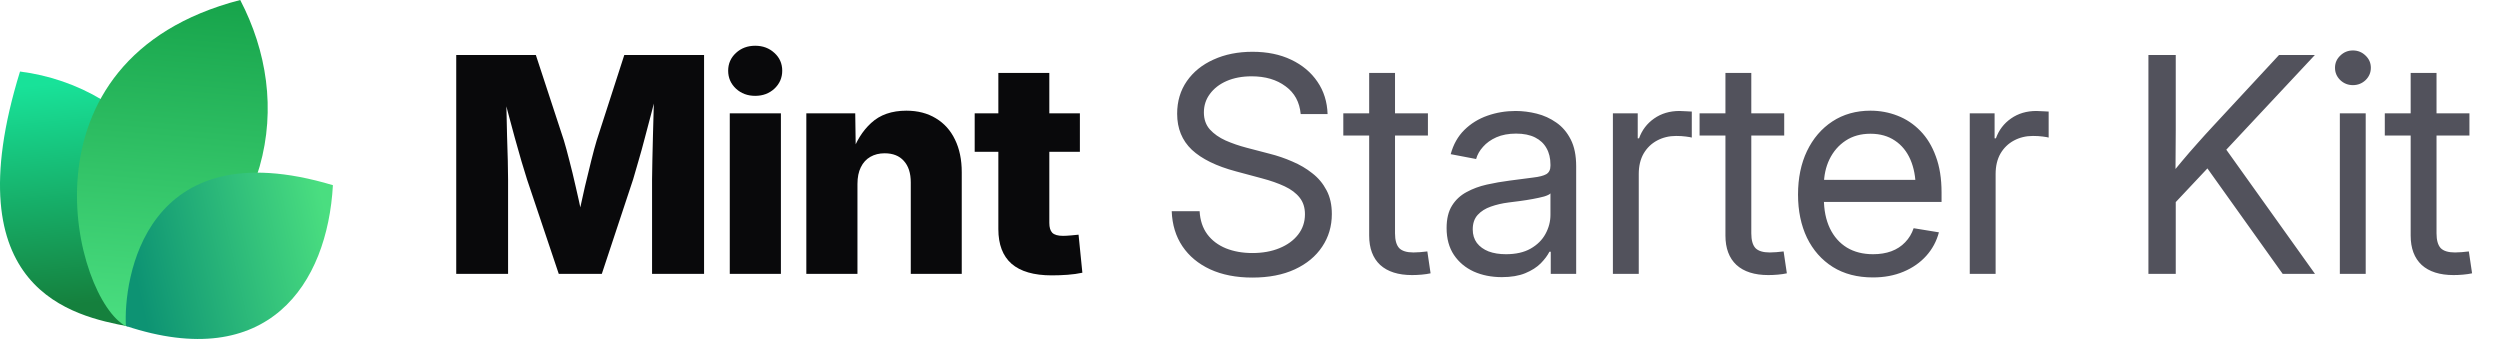
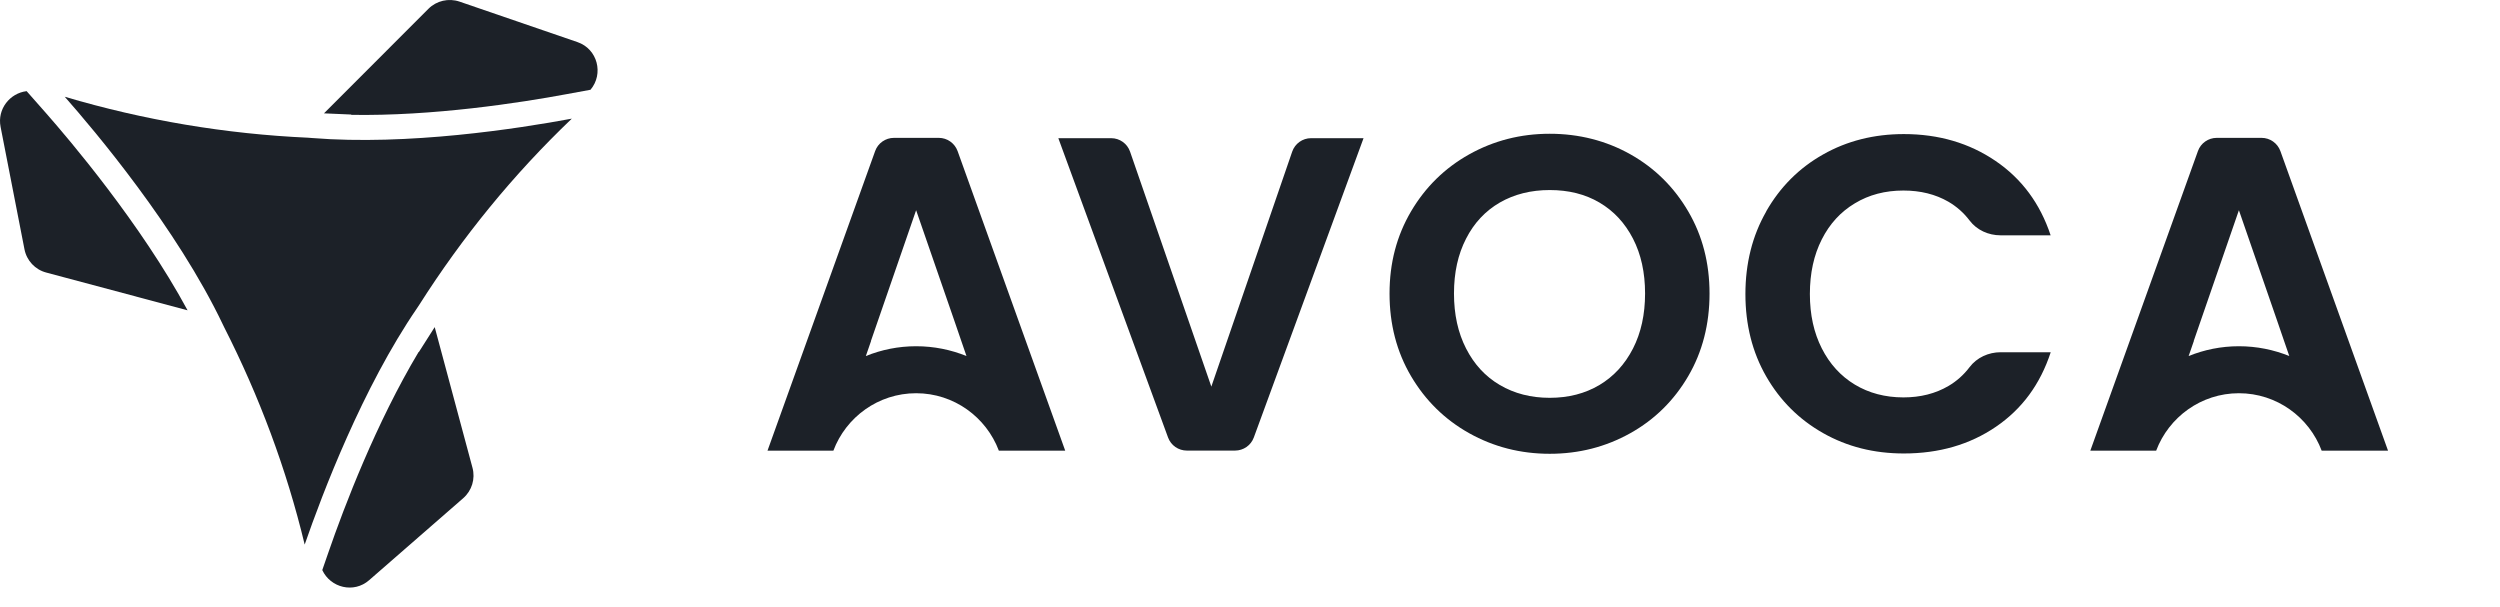
- <svg xmlns="http://www.w3.org/2000/svg" width="177" height="24" viewBox="0 0 177 24" fill="none">
-   <path d="M9.061 23.108C5.268 22.377 -3.391 20.627 1.417 5.064C9.634 6.099 16.973 14.064 9.061 23.108Z" fill="url(#paint0_linear_17557_2020)" />
-   <path d="M8.919 23.094C5.276 21.222 0.784 4.209 17.007 0C20.757 7.193 19.621 16.545 8.919 23.094Z" fill="url(#paint1_linear_17557_2020)" />
-   <path d="M8.914 23.079C8.735 19.882 10.159 9.085 23.57 13.111C23.181 20.123 18.984 26.418 8.914 23.079Z" fill="url(#paint2_linear_17557_2020)" />
-   <path d="M32.301 19.392V3.894H37.938L39.925 9.948C40.036 10.315 40.164 10.787 40.31 11.362C40.462 11.938 40.611 12.552 40.757 13.204C40.91 13.855 41.048 14.483 41.173 15.086C41.305 15.682 41.412 16.192 41.495 16.615H40.695C40.771 16.192 40.871 15.682 40.996 15.086C41.128 14.49 41.267 13.866 41.412 13.214C41.565 12.562 41.714 11.948 41.86 11.373C42.005 10.79 42.133 10.315 42.244 9.948L44.2 3.894H49.848V19.392H46.166V12.704C46.166 12.357 46.173 11.917 46.187 11.383C46.2 10.849 46.214 10.27 46.228 9.646C46.249 9.022 46.266 8.391 46.28 7.753C46.301 7.115 46.311 6.519 46.311 5.964H46.623C46.485 6.561 46.332 7.181 46.166 7.826C45.999 8.471 45.833 9.102 45.666 9.719C45.507 10.336 45.351 10.901 45.198 11.414C45.053 11.928 44.928 12.357 44.824 12.704L42.608 19.392H39.561L37.314 12.704C37.203 12.357 37.072 11.928 36.919 11.414C36.773 10.901 36.614 10.34 36.441 9.729C36.274 9.112 36.104 8.481 35.931 7.836C35.764 7.192 35.608 6.567 35.463 5.964H35.827C35.834 6.512 35.844 7.105 35.858 7.743C35.872 8.374 35.886 9.005 35.9 9.636C35.92 10.26 35.938 10.839 35.952 11.373C35.965 11.907 35.972 12.351 35.972 12.704V19.392H32.301ZM51.668 19.392V8.024H55.288V19.392H51.668ZM53.468 6.786C52.927 6.786 52.473 6.616 52.105 6.276C51.738 5.93 51.554 5.507 51.554 5.007C51.554 4.508 51.738 4.088 52.105 3.749C52.473 3.409 52.927 3.239 53.468 3.239C54.009 3.239 54.463 3.409 54.83 3.749C55.198 4.082 55.382 4.501 55.382 5.007C55.382 5.507 55.198 5.93 54.83 6.276C54.463 6.616 54.009 6.786 53.468 6.786ZM60.708 13.027V19.392H57.088V8.024H60.551L60.593 10.967H60.281C60.593 10.024 61.061 9.268 61.685 8.7C62.309 8.124 63.138 7.836 64.171 7.836C64.975 7.836 65.672 8.017 66.262 8.377C66.851 8.731 67.302 9.234 67.614 9.885C67.933 10.537 68.092 11.307 68.092 12.194V19.392H64.483V12.912C64.483 12.26 64.32 11.754 63.994 11.394C63.675 11.033 63.221 10.853 62.632 10.853C62.25 10.853 61.914 10.936 61.623 11.102C61.332 11.269 61.106 11.515 60.947 11.841C60.787 12.16 60.708 12.555 60.708 13.027ZM76.456 8.024V10.749H69.008V8.024H76.456ZM70.683 5.163H74.292V15.783C74.292 16.102 74.361 16.334 74.5 16.48C74.646 16.625 74.899 16.698 75.259 16.698C75.405 16.698 75.596 16.688 75.831 16.667C76.074 16.646 76.251 16.629 76.362 16.615L76.632 19.309C76.313 19.378 75.963 19.427 75.582 19.455C75.207 19.482 74.836 19.496 74.469 19.496C73.2 19.496 72.25 19.222 71.619 18.674C70.995 18.127 70.683 17.308 70.683 16.22V5.163Z" fill="#09090B" />
-   <path d="M88.667 19.652C87.523 19.652 86.528 19.458 85.682 19.07C84.843 18.681 84.188 18.137 83.716 17.437C83.245 16.736 82.992 15.908 82.957 14.951H84.933C84.968 15.596 85.148 16.14 85.474 16.584C85.8 17.021 86.24 17.354 86.795 17.582C87.35 17.804 87.974 17.915 88.667 17.915C89.388 17.915 90.026 17.801 90.581 17.572C91.143 17.343 91.583 17.024 91.902 16.615C92.228 16.199 92.391 15.717 92.391 15.169C92.391 14.698 92.266 14.306 92.017 13.994C91.767 13.675 91.413 13.408 90.956 13.193C90.498 12.978 89.954 12.787 89.323 12.621L87.502 12.132C86.123 11.765 85.082 11.255 84.382 10.603C83.689 9.944 83.342 9.095 83.342 8.055C83.342 7.174 83.571 6.404 84.028 5.746C84.486 5.087 85.117 4.577 85.921 4.217C86.726 3.849 87.645 3.666 88.678 3.666C89.718 3.666 90.63 3.853 91.413 4.227C92.204 4.602 92.824 5.122 93.275 5.787C93.726 6.446 93.965 7.209 93.993 8.076H92.089C92.013 7.23 91.656 6.574 91.018 6.11C90.387 5.638 89.586 5.403 88.615 5.403C87.95 5.403 87.36 5.513 86.847 5.735C86.341 5.957 85.946 6.262 85.661 6.651C85.377 7.032 85.235 7.469 85.235 7.961C85.235 8.447 85.377 8.849 85.661 9.168C85.946 9.48 86.317 9.74 86.774 9.948C87.232 10.149 87.724 10.319 88.251 10.457L89.884 10.884C90.439 11.023 90.977 11.206 91.496 11.435C92.023 11.657 92.495 11.934 92.911 12.267C93.334 12.593 93.67 12.995 93.92 13.474C94.17 13.945 94.294 14.504 94.294 15.149C94.294 16.015 94.066 16.788 93.608 17.468C93.157 18.148 92.512 18.681 91.673 19.07C90.834 19.458 89.832 19.652 88.667 19.652ZM101.097 8.024V9.594H95.106V8.024H101.097ZM96.937 5.163H98.767V16.521C98.767 17 98.865 17.347 99.059 17.562C99.26 17.77 99.6 17.874 100.078 17.874C100.21 17.874 100.366 17.867 100.546 17.853C100.733 17.832 100.903 17.815 101.056 17.801L101.285 19.351C101.097 19.392 100.886 19.423 100.65 19.444C100.414 19.465 100.189 19.475 99.974 19.475C98.996 19.475 98.244 19.236 97.717 18.758C97.197 18.272 96.937 17.579 96.937 16.677V5.163ZM106.33 19.621C105.595 19.621 104.932 19.489 104.343 19.226C103.754 18.955 103.285 18.564 102.939 18.05C102.592 17.53 102.419 16.896 102.419 16.147C102.419 15.495 102.547 14.965 102.804 14.556C103.06 14.146 103.403 13.828 103.833 13.599C104.263 13.363 104.742 13.186 105.269 13.068C105.796 12.95 106.333 12.857 106.881 12.787C107.574 12.69 108.132 12.617 108.555 12.569C108.978 12.52 109.287 12.441 109.481 12.33C109.675 12.212 109.772 12.014 109.772 11.737V11.654C109.772 11.203 109.679 10.815 109.492 10.489C109.311 10.163 109.041 9.91 108.68 9.729C108.32 9.549 107.872 9.459 107.338 9.459C106.805 9.459 106.34 9.546 105.945 9.719C105.556 9.892 105.241 10.118 104.998 10.395C104.755 10.665 104.593 10.953 104.509 11.258L102.71 10.915C102.897 10.222 103.22 9.65 103.677 9.199C104.135 8.748 104.679 8.412 105.31 8.19C105.941 7.968 106.607 7.857 107.307 7.857C107.8 7.857 108.295 7.92 108.795 8.044C109.301 8.169 109.765 8.381 110.188 8.679C110.611 8.97 110.951 9.369 111.208 9.875C111.464 10.374 111.593 11.005 111.593 11.768V19.392H109.793V17.822H109.7C109.568 18.085 109.363 18.359 109.086 18.643C108.809 18.921 108.444 19.153 107.994 19.34C107.543 19.527 106.988 19.621 106.33 19.621ZM106.621 17.998C107.321 17.998 107.904 17.867 108.368 17.603C108.84 17.333 109.19 16.986 109.419 16.563C109.654 16.133 109.772 15.682 109.772 15.211V13.692C109.703 13.769 109.554 13.841 109.325 13.911C109.096 13.973 108.829 14.032 108.524 14.088C108.226 14.143 107.921 14.192 107.609 14.233C107.304 14.275 107.033 14.309 106.798 14.337C106.354 14.393 105.938 14.49 105.549 14.628C105.168 14.76 104.86 14.954 104.624 15.211C104.388 15.467 104.27 15.811 104.27 16.241C104.27 16.615 104.367 16.934 104.561 17.198C104.762 17.461 105.04 17.662 105.393 17.801C105.747 17.933 106.156 17.998 106.621 17.998ZM114.193 19.392V8.024H115.951V9.792H116.045C116.253 9.209 116.61 8.741 117.116 8.388C117.622 8.034 118.219 7.857 118.905 7.857C119.058 7.857 119.217 7.864 119.384 7.878C119.55 7.885 119.682 7.892 119.779 7.899V9.74C119.716 9.719 119.578 9.695 119.363 9.667C119.155 9.639 118.922 9.625 118.666 9.625C118.174 9.625 117.726 9.733 117.324 9.948C116.922 10.163 116.603 10.471 116.367 10.874C116.138 11.276 116.024 11.758 116.024 12.319V19.392H114.193ZM126.322 8.024V9.594H120.33V8.024H126.322ZM122.161 5.163H123.992V16.521C123.992 17 124.089 17.347 124.283 17.562C124.484 17.77 124.824 17.874 125.302 17.874C125.434 17.874 125.59 17.867 125.77 17.853C125.958 17.832 126.127 17.815 126.28 17.801L126.509 19.351C126.322 19.392 126.11 19.423 125.874 19.444C125.639 19.465 125.413 19.475 125.198 19.475C124.221 19.475 123.468 19.236 122.941 18.758C122.421 18.272 122.161 17.579 122.161 16.677V5.163ZM132.604 19.642C131.502 19.642 130.555 19.396 129.765 18.903C128.974 18.404 128.364 17.714 127.934 16.834C127.511 15.946 127.3 14.927 127.3 13.775C127.3 12.611 127.511 11.584 127.934 10.697C128.364 9.802 128.964 9.102 129.734 8.596C130.51 8.089 131.408 7.836 132.428 7.836C133.1 7.836 133.738 7.954 134.341 8.19C134.952 8.426 135.489 8.783 135.954 9.261C136.425 9.74 136.793 10.343 137.056 11.071C137.327 11.792 137.462 12.645 137.462 13.63V14.296H128.433V12.735H136.463L135.631 13.297C135.631 12.541 135.506 11.876 135.257 11.3C135.007 10.725 134.643 10.277 134.165 9.958C133.686 9.632 133.107 9.469 132.428 9.469C131.748 9.469 131.162 9.632 130.67 9.958C130.177 10.284 129.796 10.725 129.526 11.279C129.262 11.827 129.13 12.441 129.13 13.12V14.046C129.13 14.864 129.273 15.572 129.557 16.168C129.841 16.757 130.243 17.211 130.763 17.53C131.283 17.842 131.901 17.998 132.615 17.998C133.093 17.998 133.523 17.929 133.905 17.79C134.293 17.645 134.619 17.433 134.882 17.156C135.153 16.879 135.354 16.546 135.486 16.157L137.275 16.449C137.108 17.08 136.81 17.634 136.38 18.113C135.95 18.591 135.413 18.966 134.768 19.236C134.123 19.507 133.402 19.642 132.604 19.642ZM139.459 19.392V8.024H141.217V9.792H141.311C141.519 9.209 141.876 8.741 142.382 8.388C142.888 8.034 143.485 7.857 144.171 7.857C144.324 7.857 144.483 7.864 144.649 7.878C144.816 7.885 144.948 7.892 145.045 7.899V9.74C144.982 9.719 144.844 9.695 144.629 9.667C144.421 9.639 144.188 9.625 143.932 9.625C143.439 9.625 142.992 9.733 142.59 9.948C142.188 10.163 141.869 10.471 141.633 10.874C141.404 11.276 141.29 11.758 141.29 12.319V19.392H139.459ZM153.429 14.961V12.715C153.783 12.257 154.136 11.82 154.49 11.404C154.844 10.981 155.204 10.565 155.572 10.156C155.939 9.74 156.314 9.327 156.695 8.918L161.355 3.894H163.893L157.277 10.967H157.184L153.429 14.961ZM152.108 19.392V3.894H154.043V9.241L154.022 12.559L154.043 13.505V19.392H152.108ZM161.615 19.392L155.967 11.477L157.173 9.969L163.903 19.392H161.615ZM165.661 19.392V8.024H167.492V19.392H165.661ZM166.587 6.027C166.24 6.027 165.942 5.909 165.692 5.673C165.443 5.43 165.318 5.139 165.318 4.799C165.318 4.459 165.443 4.172 165.692 3.936C165.942 3.693 166.24 3.572 166.587 3.572C166.934 3.572 167.232 3.693 167.482 3.936C167.731 4.172 167.856 4.459 167.856 4.799C167.856 5.139 167.731 5.43 167.482 5.673C167.232 5.909 166.934 6.027 166.587 6.027ZM174.836 8.024V9.594H168.844V8.024H174.836ZM170.675 5.163H172.506V16.521C172.506 17 172.603 17.347 172.797 17.562C172.998 17.77 173.338 17.874 173.816 17.874C173.948 17.874 174.104 17.867 174.284 17.853C174.472 17.832 174.641 17.815 174.794 17.801L175.023 19.351C174.836 19.392 174.624 19.423 174.388 19.444C174.153 19.465 173.927 19.475 173.712 19.475C172.735 19.475 171.982 19.236 171.455 18.758C170.935 18.272 170.675 17.579 170.675 16.677V5.163Z" fill="#52525C" />
-   <defs>
-     <linearGradient id="paint0_linear_17557_2020" x1="3.776" y1="5.916" x2="5.232" y2="21.559" gradientUnits="userSpaceOnUse">
-       <stop stop-color="#18E299" />
-       <stop offset="1" stop-color="#15803D" />
-     </linearGradient>
-     <linearGradient id="paint1_linear_17557_2020" x1="12.171" y1="-0.718" x2="10.19" y2="22.983" gradientUnits="userSpaceOnUse">
-       <stop stop-color="#16A34A" />
-       <stop offset="1" stop-color="#4ADE80" />
-     </linearGradient>
-     <linearGradient id="paint2_linear_17557_2020" x1="23.133" y1="15.353" x2="9.338" y2="18.52" gradientUnits="userSpaceOnUse">
-       <stop stop-color="#4ADE80" />
-       <stop offset="1" stop-color="#0D9373" />
-     </linearGradient>
-   </defs>
+ <svg xmlns="http://www.w3.org/2000/svg" width="103" height="25" viewBox="0 0 103 25" fill="none">
+   <path d="M12.862 5.687L12.702 5.674C9.309 5.522 5.932 4.954 2.667 3.986C3.87 5.349 7.287 9.388 9.189 13.386L9.235 13.481C10.68 16.322 11.804 19.324 12.553 22.437C13.282 20.333 14.937 15.976 17.186 12.691L17.276 12.555C19.051 9.763 21.155 7.181 23.559 4.888C21.348 5.3 16.794 6.004 12.866 5.687H12.862Z" fill="#1C2128" />
+   <path d="M17.251 14.494C15.497 17.426 14.188 20.852 13.525 22.774L13.278 23.487C13.616 24.216 14.575 24.459 15.209 23.903C16.502 22.779 17.791 21.655 19.084 20.526C19.442 20.213 19.59 19.728 19.466 19.27C18.948 17.339 18.429 15.408 17.91 13.477L17.255 14.507L17.247 14.494H17.251Z" fill="#1C2128" />
+   <path d="M1.094 3.756C0.411 3.838 -0.12 4.489 0.024 5.226C0.353 6.906 0.683 8.59 1.008 10.27C1.098 10.735 1.448 11.11 1.905 11.229C3.845 11.748 5.788 12.267 7.728 12.785C5.792 9.199 2.824 5.716 1.897 4.662L1.094 3.752V3.756Z" fill="#1C2128" />
+   <path d="M14.464 4.732C17.828 4.789 21.394 4.242 23.366 3.875L24.329 3.698C24.881 3.043 24.622 2.018 23.79 1.734C22.172 1.178 20.549 0.622 18.931 0.066C18.483 -0.086 17.984 0.029 17.651 0.363C16.218 1.8 14.781 3.233 13.348 4.67L14.476 4.719L14.468 4.736L14.464 4.732Z" fill="#1C2128" />
+   <path d="M32.317 18.568H34.335C34.853 17.189 36.183 16.201 37.744 16.201C39.304 16.201 40.634 17.189 41.153 18.568H43.171H43.887L39.453 6.224C39.333 5.898 39.025 5.68 38.679 5.68H36.83C36.484 5.68 36.171 5.898 36.056 6.224L31.621 18.568H32.317ZM35.883 14.047L37.744 8.661L39.321 13.219L39.605 14.047L39.819 14.669C39.177 14.409 38.477 14.265 37.744 14.265C37.011 14.265 36.315 14.409 35.673 14.669L35.887 14.051L35.883 14.047Z" fill="#1C2128" />
+   <path d="M60.53 17.848C59.522 17.284 58.723 16.497 58.134 15.496C57.545 14.496 57.249 13.36 57.249 12.095C57.249 10.831 57.545 9.715 58.134 8.711C58.723 7.71 59.522 6.924 60.53 6.36C61.539 5.796 62.647 5.511 63.849 5.511C65.051 5.511 66.175 5.796 67.176 6.36C68.177 6.924 68.971 7.71 69.556 8.711C70.141 9.711 70.433 10.839 70.433 12.095C70.433 13.351 70.141 14.496 69.556 15.496C68.971 16.497 68.177 17.284 67.168 17.848C66.159 18.412 65.051 18.696 63.849 18.696C62.647 18.696 61.539 18.412 60.53 17.848ZM65.895 15.863C66.484 15.513 66.945 15.011 67.279 14.36C67.612 13.709 67.777 12.952 67.777 12.091C67.777 11.231 67.612 10.477 67.279 9.831C66.945 9.184 66.484 8.69 65.895 8.344C65.307 7.998 64.623 7.83 63.849 7.83C63.075 7.83 62.387 8.003 61.794 8.344C61.202 8.686 60.732 9.184 60.403 9.831C60.069 10.477 59.904 11.231 59.904 12.091C59.904 12.952 60.069 13.709 60.403 14.36C60.736 15.011 61.197 15.513 61.794 15.863C62.391 16.213 63.075 16.39 63.849 16.39C64.623 16.39 65.307 16.213 65.895 15.863Z" fill="#1C2128" />
+   <path d="M72.768 8.707C73.34 7.706 74.118 6.924 75.111 6.364C76.099 5.804 77.21 5.524 78.438 5.524C79.874 5.524 81.134 5.894 82.217 6.631C83.3 7.368 84.054 8.39 84.486 9.695H82.423C81.925 9.695 81.447 9.481 81.147 9.085C80.904 8.764 80.612 8.509 80.274 8.311C79.739 8.002 79.121 7.85 78.421 7.85C77.672 7.85 77.005 8.023 76.42 8.377C75.835 8.727 75.382 9.221 75.057 9.864C74.732 10.506 74.567 11.251 74.567 12.112C74.567 12.972 74.732 13.709 75.057 14.352C75.382 14.994 75.839 15.496 76.42 15.846C77.001 16.196 77.672 16.373 78.421 16.373C79.121 16.373 79.739 16.217 80.274 15.904C80.612 15.706 80.904 15.447 81.147 15.126C81.447 14.73 81.929 14.512 82.427 14.512H84.49C84.058 15.83 83.308 16.851 82.23 17.584C81.155 18.317 79.891 18.683 78.438 18.683C77.206 18.683 76.099 18.403 75.111 17.843C74.122 17.283 73.34 16.505 72.768 15.509C72.195 14.512 71.911 13.38 71.911 12.116C71.911 10.852 72.195 9.715 72.768 8.715V8.707Z" fill="#1C2128" />
+   <path d="M86.816 18.568H88.834C89.353 17.189 90.683 16.201 92.243 16.201C93.804 16.201 95.134 17.189 95.653 18.568H97.67H98.387L93.952 6.224C93.833 5.898 93.524 5.68 93.178 5.68H91.329C90.983 5.68 90.67 5.898 90.555 6.224L86.121 18.568H86.816ZM90.382 14.047L92.243 8.661L93.82 13.219L94.104 14.047L94.319 14.669C93.676 14.409 92.976 14.265 92.243 14.265C91.51 14.265 90.815 14.409 90.172 14.669L90.386 14.051L90.382 14.047Z" fill="#1C2128" />
+   <path d="M56.178 5.693L51.657 18.025C51.538 18.35 51.229 18.564 50.883 18.564H48.898C48.552 18.564 48.243 18.35 48.124 18.025L43.603 5.693H45.781C46.131 5.693 46.444 5.915 46.559 6.249L49.907 15.929L53.238 6.249C53.353 5.915 53.666 5.693 54.016 5.693H56.178Z" fill="#1C2128" />
</svg>
